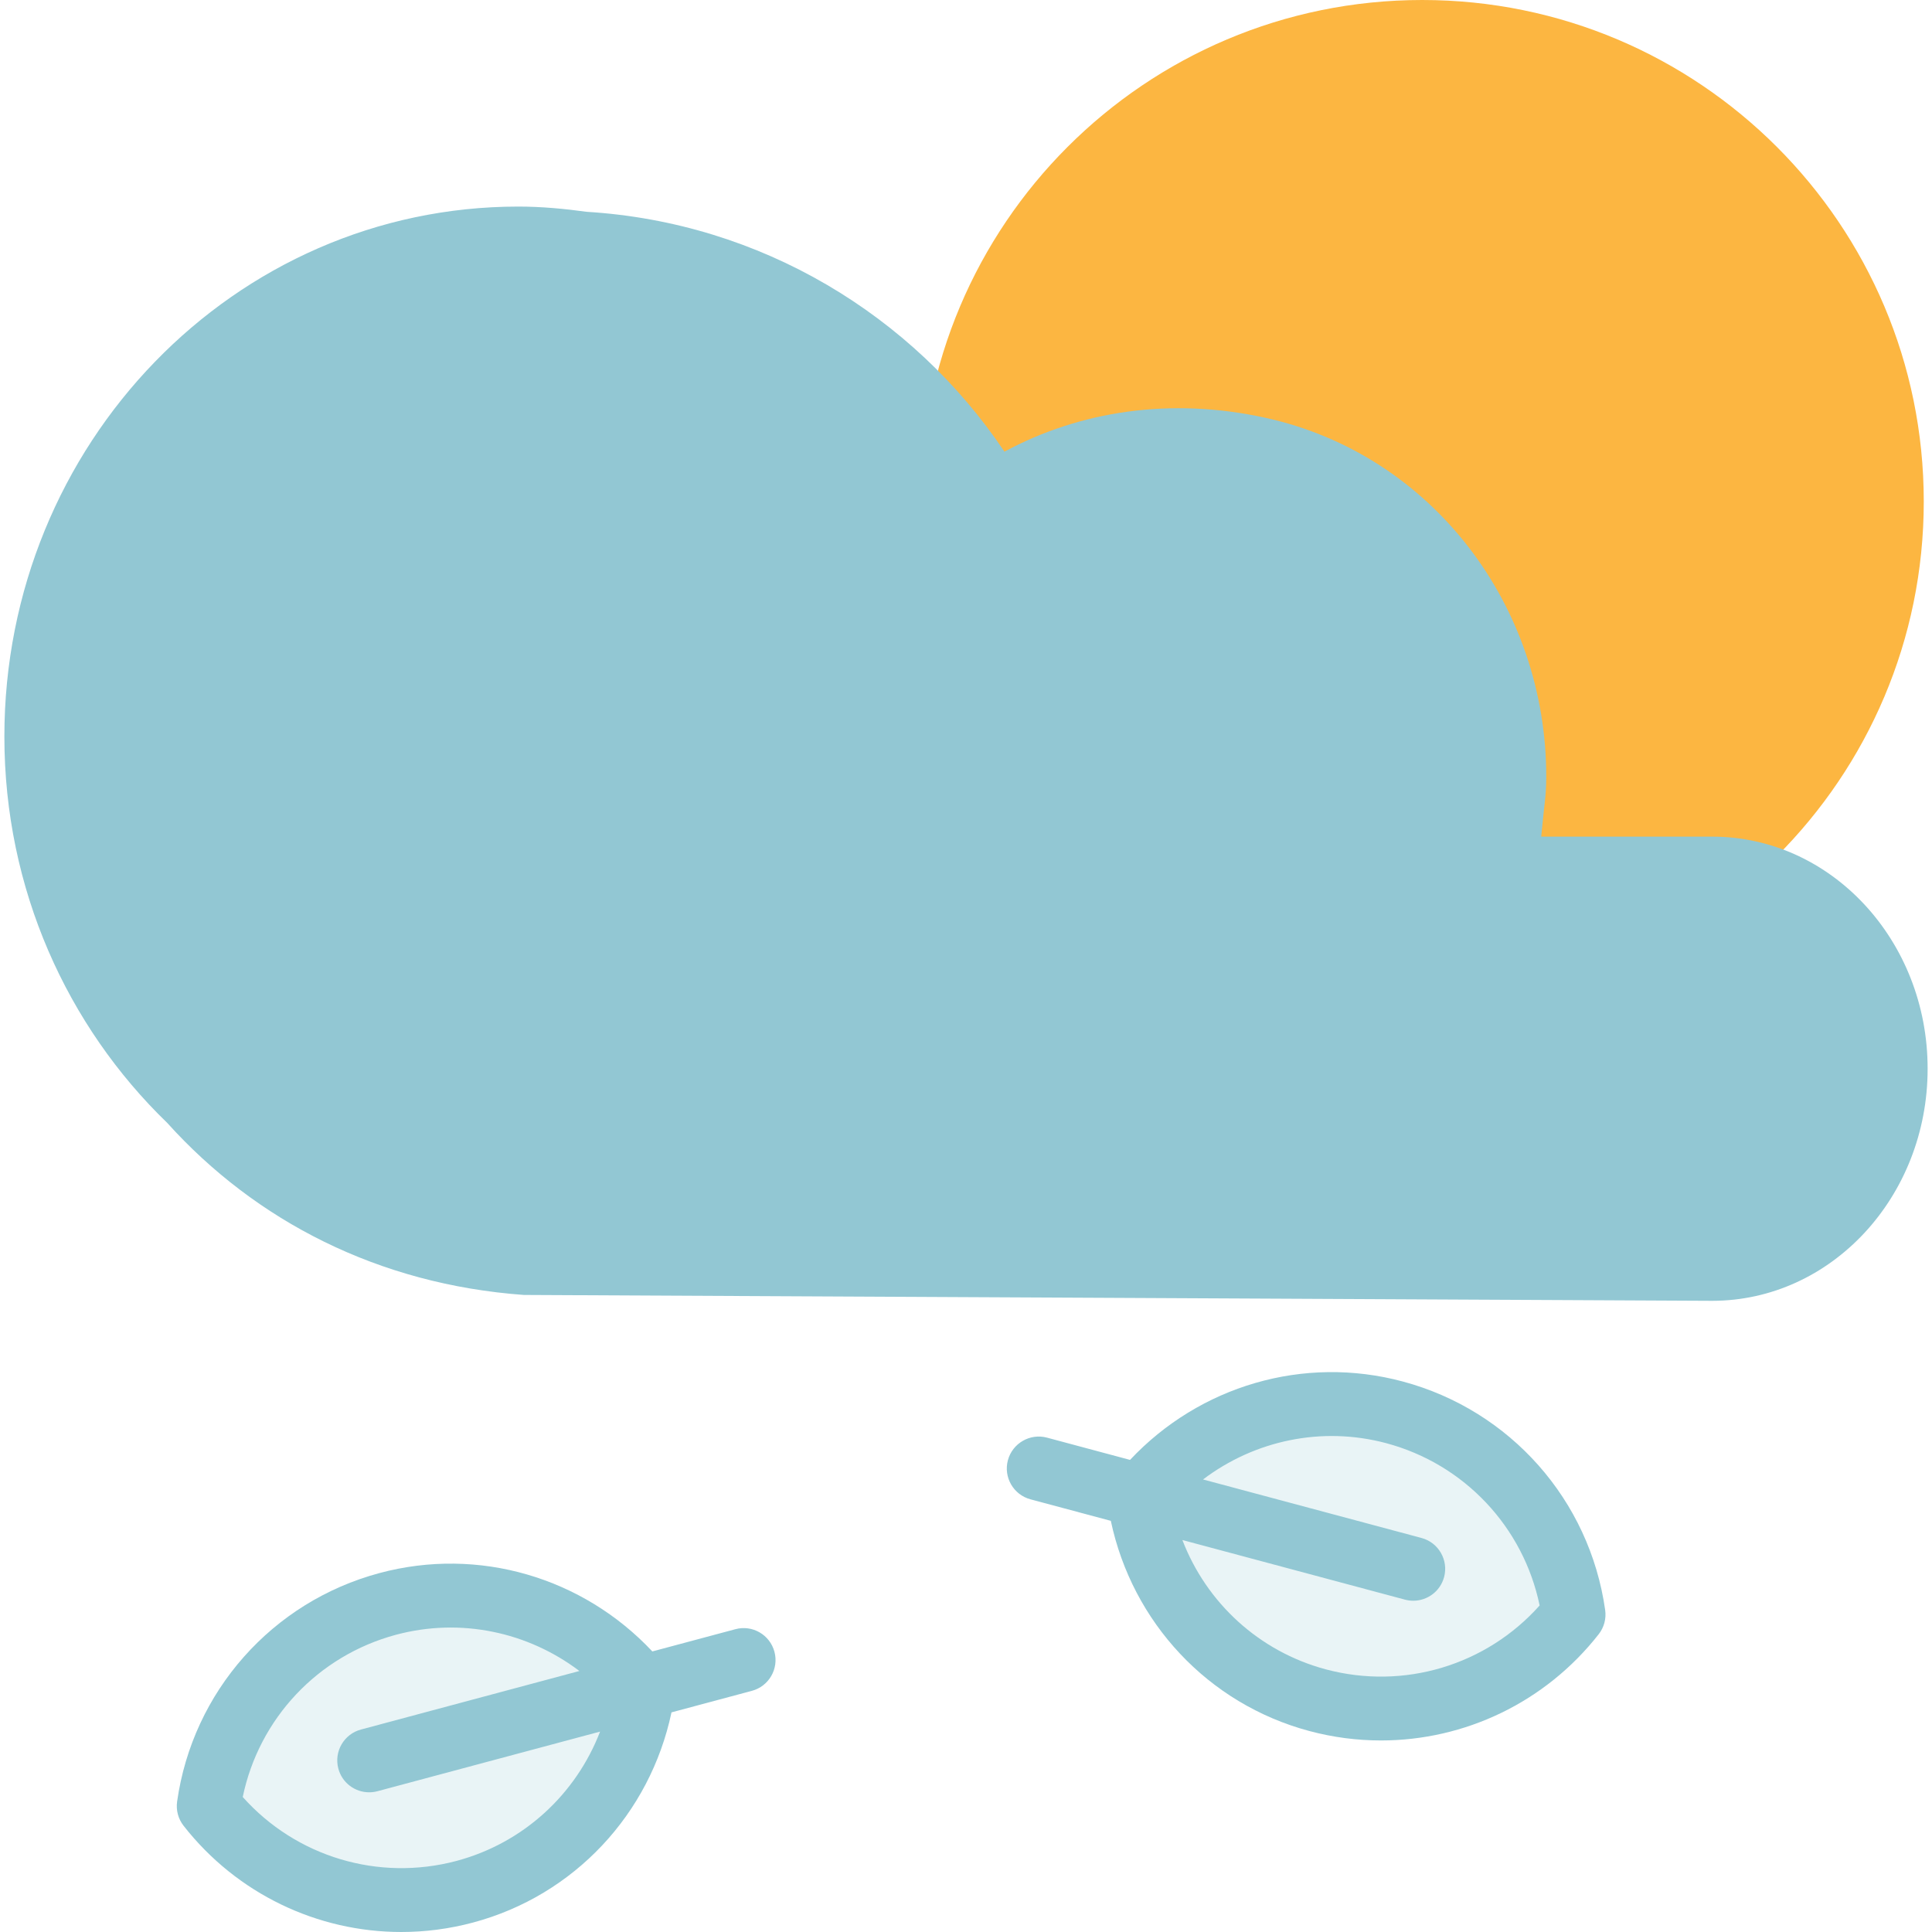
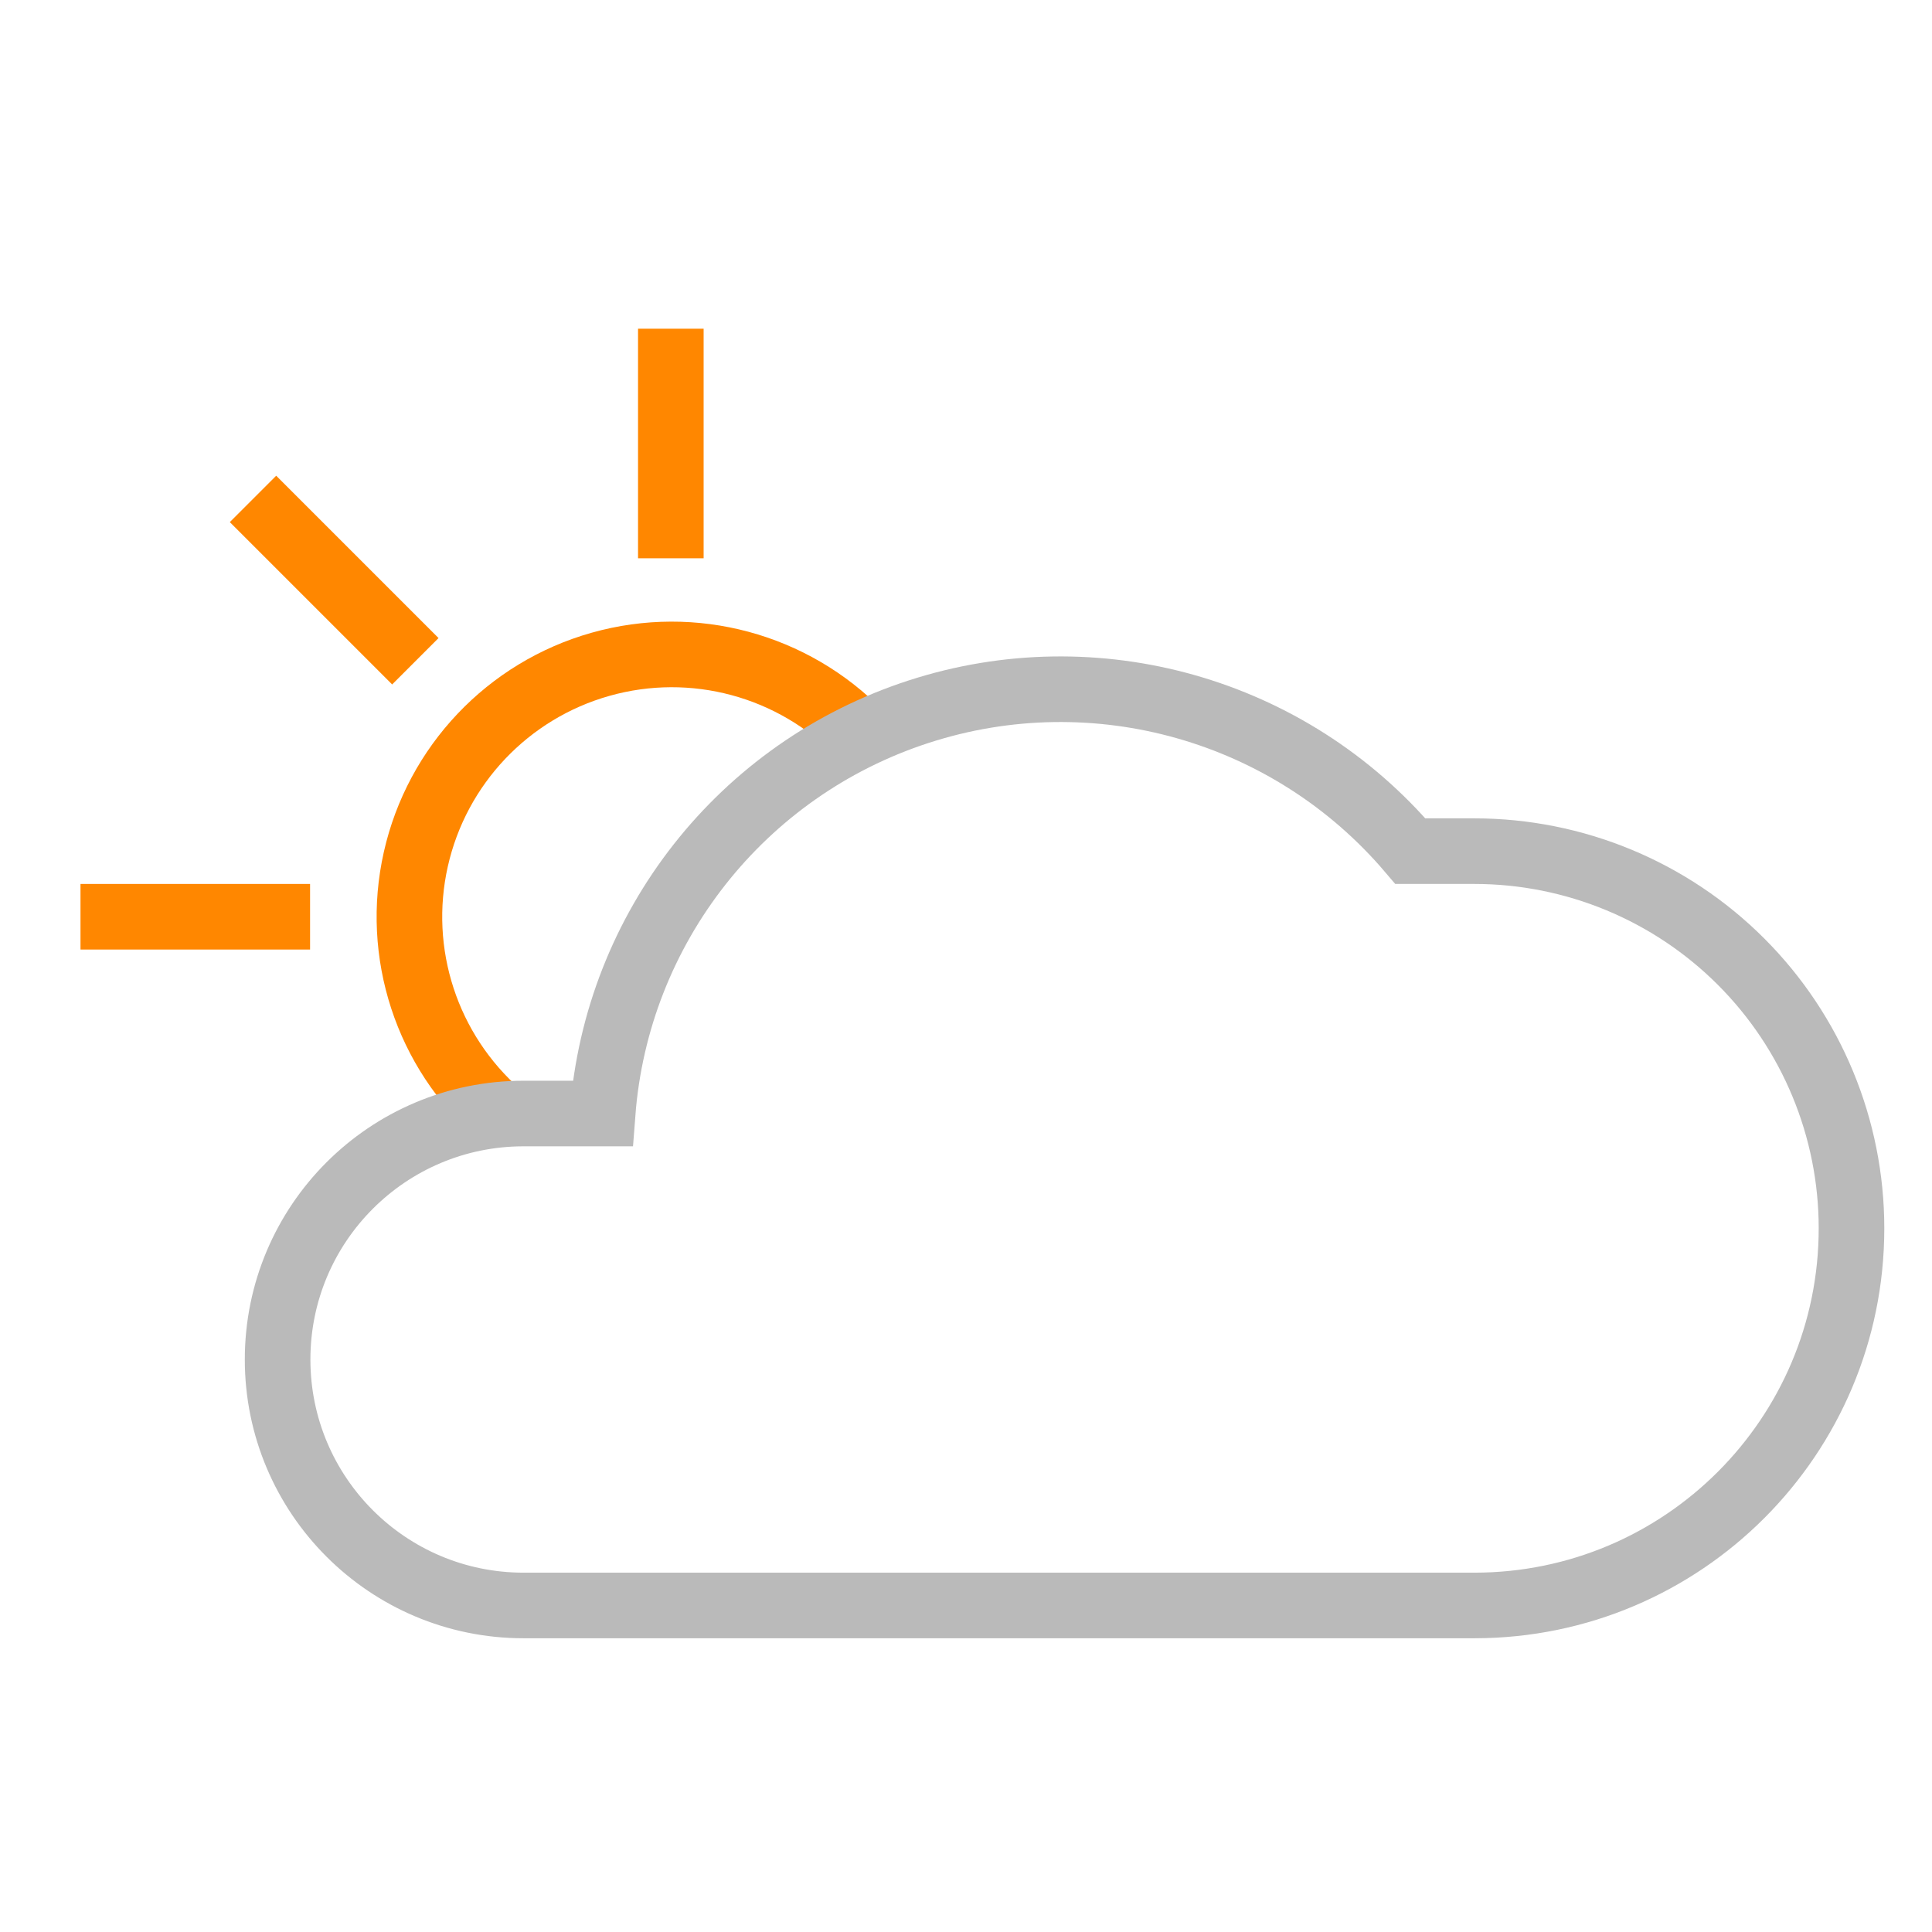
- <svg xmlns="http://www.w3.org/2000/svg" version="1.1" id="Layer_1" x="0px" y="0px" viewBox="0 0 484.168 484.168" style="enable-background:new 0 0 484.168 484.168;" xml:space="preserve">
-   <circle style="fill:#FCB641;" cx="356.416" cy="125.688" r="125.688" />
-   <path style="fill:#E9F4F6;" d="M116.512,474.072c24.488-6.56,41.52-27.056,44.864-50.672  c-14.704-18.776-39.704-28.016-64.192-21.448c-24.488,6.56-41.52,27.056-44.864,50.672C67.024,471.4,92.016,480.632,116.512,474.072  z" />
-   <path style="fill:#92C7D3;" d="M194.08,413.944c-1.144-4.272-5.528-6.816-9.8-5.656l-20.8,5.568  c-17.392-18.544-43.504-26.32-68.376-19.64c-26.904,7.208-46.816,29.688-50.72,57.272c-0.304,2.16,0.28,4.344,1.624,6.056  c13.368,17.08,33.576,26.624,54.56,26.624c5.984,0,12.032-0.776,18-2.376c25.368-6.8,44.336-27.232,49.712-52.664l20.128-5.392  C192.688,422.6,195.224,418.208,194.08,413.944z M114.44,466.344c-19.592,5.232-40.248-1.024-53.608-16.008  c4.08-19.656,18.84-35.416,38.424-40.664c16.184-4.32,33.024-0.704,45.944,9.088l-54.752,14.672c-4.264,1.144-6.8,5.528-5.656,9.8  c0.952,3.576,4.184,5.928,7.72,5.928c0.688,0,1.384-0.088,2.08-0.272l55.792-14.944C144.336,449.656,131.176,461.856,114.44,466.344  z" />
-   <path style="fill:#E9F4F6;" d="M330.16,426.072c-24.488-6.56-41.52-27.056-44.864-50.672C300,356.624,325,347.384,349.488,353.952  c24.488,6.56,41.52,27.056,44.864,50.672C379.648,423.4,354.656,432.632,330.16,426.072z" />
-   <g>
-     <path style="fill:#92C7D3;" d="M351.56,346.216c-24.864-6.68-50.976,1.112-68.368,19.64l-20.808-5.576   c-4.24-1.144-8.656,1.4-9.8,5.656c-1.144,4.264,1.392,8.656,5.656,9.8l20.136,5.392c5.384,25.424,24.344,45.864,49.712,52.664   c5.968,1.6,12.008,2.376,17.992,2.376c20.984,0,41.192-9.544,54.56-26.624c1.344-1.712,1.928-3.896,1.624-6.056   C398.368,375.904,378.464,353.432,351.56,346.216z M332.24,418.344c-16.736-4.488-29.896-16.688-35.928-32.408l55.784,14.944   c0.696,0.184,1.392,0.272,2.08,0.272c3.528,0,6.768-2.36,7.72-5.928c1.144-4.264-1.392-8.656-5.656-9.8l-54.752-14.664   c12.928-9.792,29.784-13.408,45.928-9.088c19.576,5.248,34.344,21.008,38.424,40.664C372.48,417.32,351.84,423.584,332.24,418.344z   " />
-     <path style="fill:#92C7D3;" d="M429.064,209.664c-1.128,0-42.824,0-42.824,0c0.744-8.192,1.24-10.008,1.256-14.808   c0.128-42.848-28.472-80.92-70.32-90.144c-23.848-5.256-46.616-1.688-65.456,8.472c-22.976-34.208-61.064-57.432-104.696-60.104   c-5.616-0.768-11.304-1.312-17.128-1.312c-71.136,0-128.8,59.472-128.8,132.824c0,38.224,15.752,72.584,40.816,96.816   c22.16,24.584,52.936,40.464,89.368,43.112c0,0,296.648,1.472,297.776,1.472c29.832,0,54.016-26.04,54.016-58.168   C483.08,235.704,458.896,209.664,429.064,209.664z" />
+ <svg xmlns="http://www.w3.org/2000/svg" width="288px" height="288px" viewBox="0 0 288 288" version="1.1">
+   <g id="ICONS-/-Forecast-/-Color-/-06---Mostly-Cloudy-LK" stroke="none" stroke-width="1" fill="none" fill-rule="evenodd">
+     <g id="Mostly-Cloudy" transform="translate(12, 49)" stroke-width="9.778">
+       <path d="M88,0 L88,34.222" id="Path" stroke="#FF8700" />
+       <path d="M34.222,87.658 L0,87.658" id="Path" stroke="#FF8700" />
+       <path d="M49.916,49.573 L25.716,25.373" id="Path" stroke="#FF8700" />
+       <path d="M116.209,60.427 C106.207,50.122 91.363,46.127 77.541,50.02 C63.719,53.913 53.141,65.067 49.987,79.077 C46.833,93.086 51.61,107.697 62.431,117.138" id="Path" stroke="#FF8700" />
+       <path d="M264,134.102 C264,119.191 258.077,104.891 247.533,94.347 C236.989,83.803 222.689,77.88 207.778,77.88 L198.244,77.88 C180.281,56.731 151.325,48.52 124.934,57.092 C98.543,65.664 79.938,89.323 77.831,116.991 L66.049,116.991 C45.798,116.991 29.382,133.407 29.382,153.658 C29.382,173.908 45.798,190.324 66.049,190.324 L207.827,190.324 C238.858,190.297 264,165.134 264,134.102 Z" id="Path" stroke="#BABABA" />
+     </g>
  </g>
-   <g>
- </g>
-   <g>
- </g>
-   <g>
- </g>
-   <g>
- </g>
-   <g>
- </g>
-   <g>
- </g>
-   <g>
- </g>
-   <g>
- </g>
-   <g>
- </g>
-   <g>
- </g>
-   <g>
- </g>
-   <g>
- </g>
-   <g>
- </g>
-   <g>
- </g>
-   <g>
- </g>
</svg>
